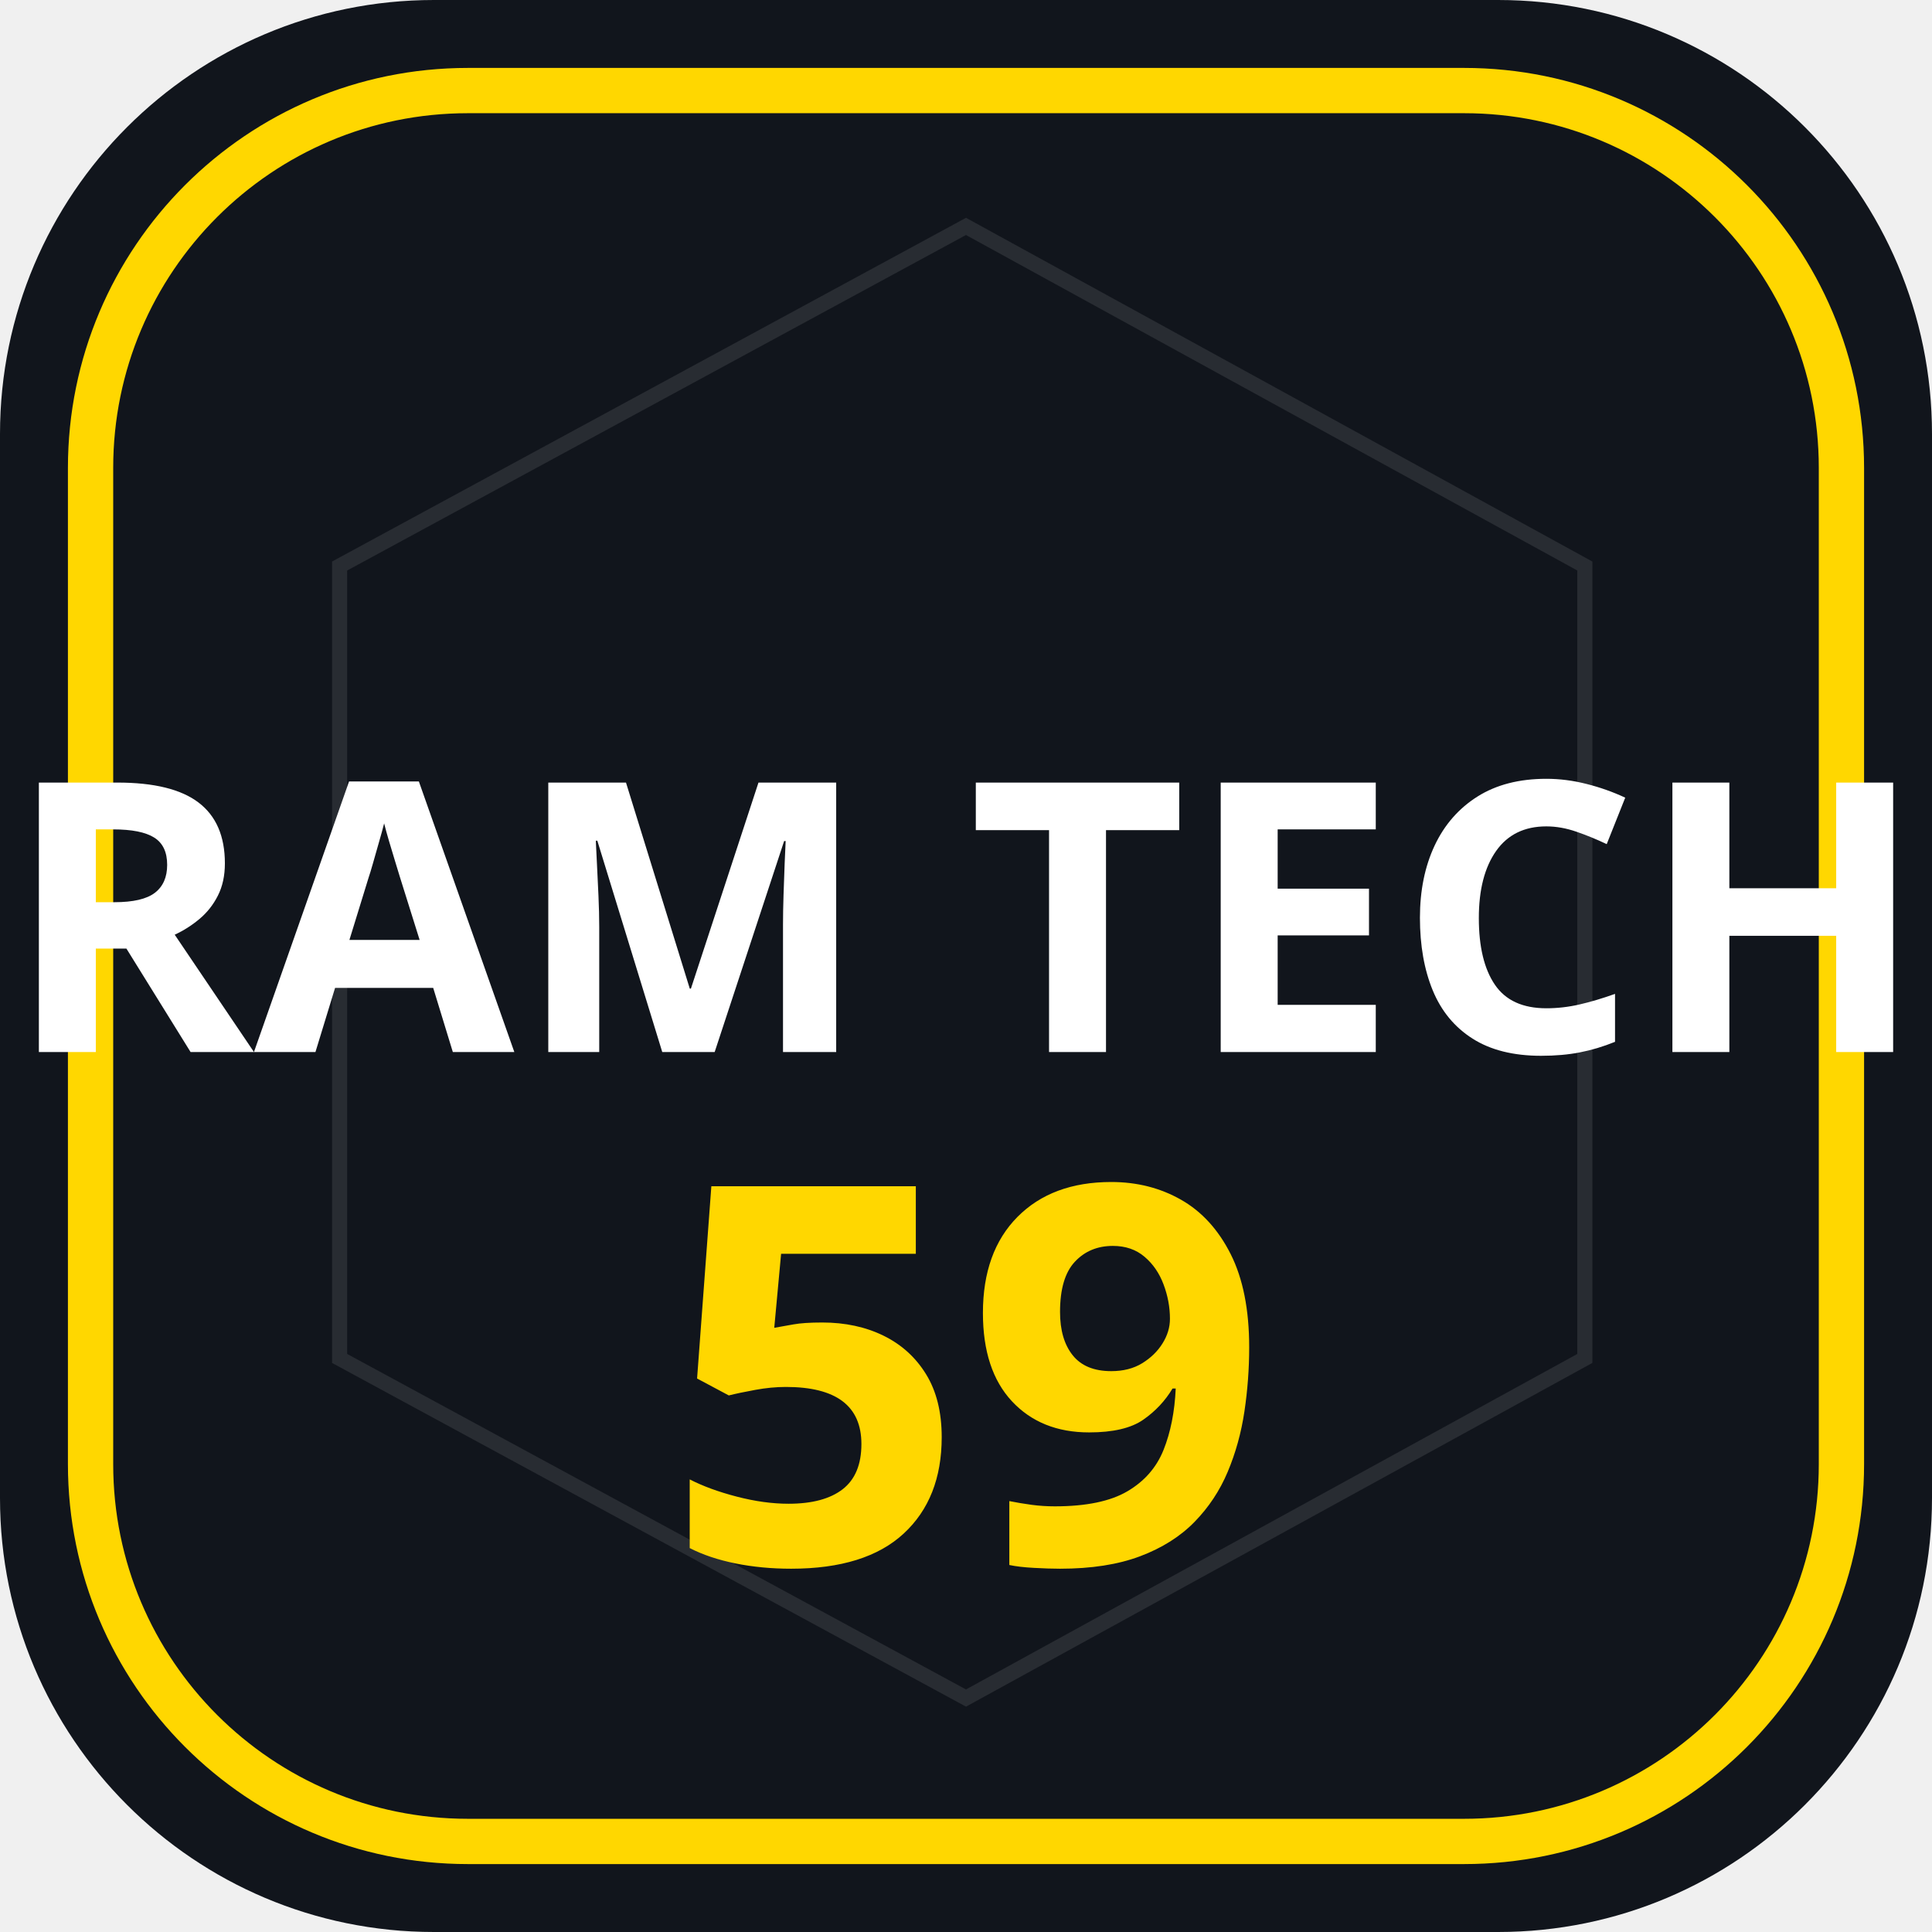
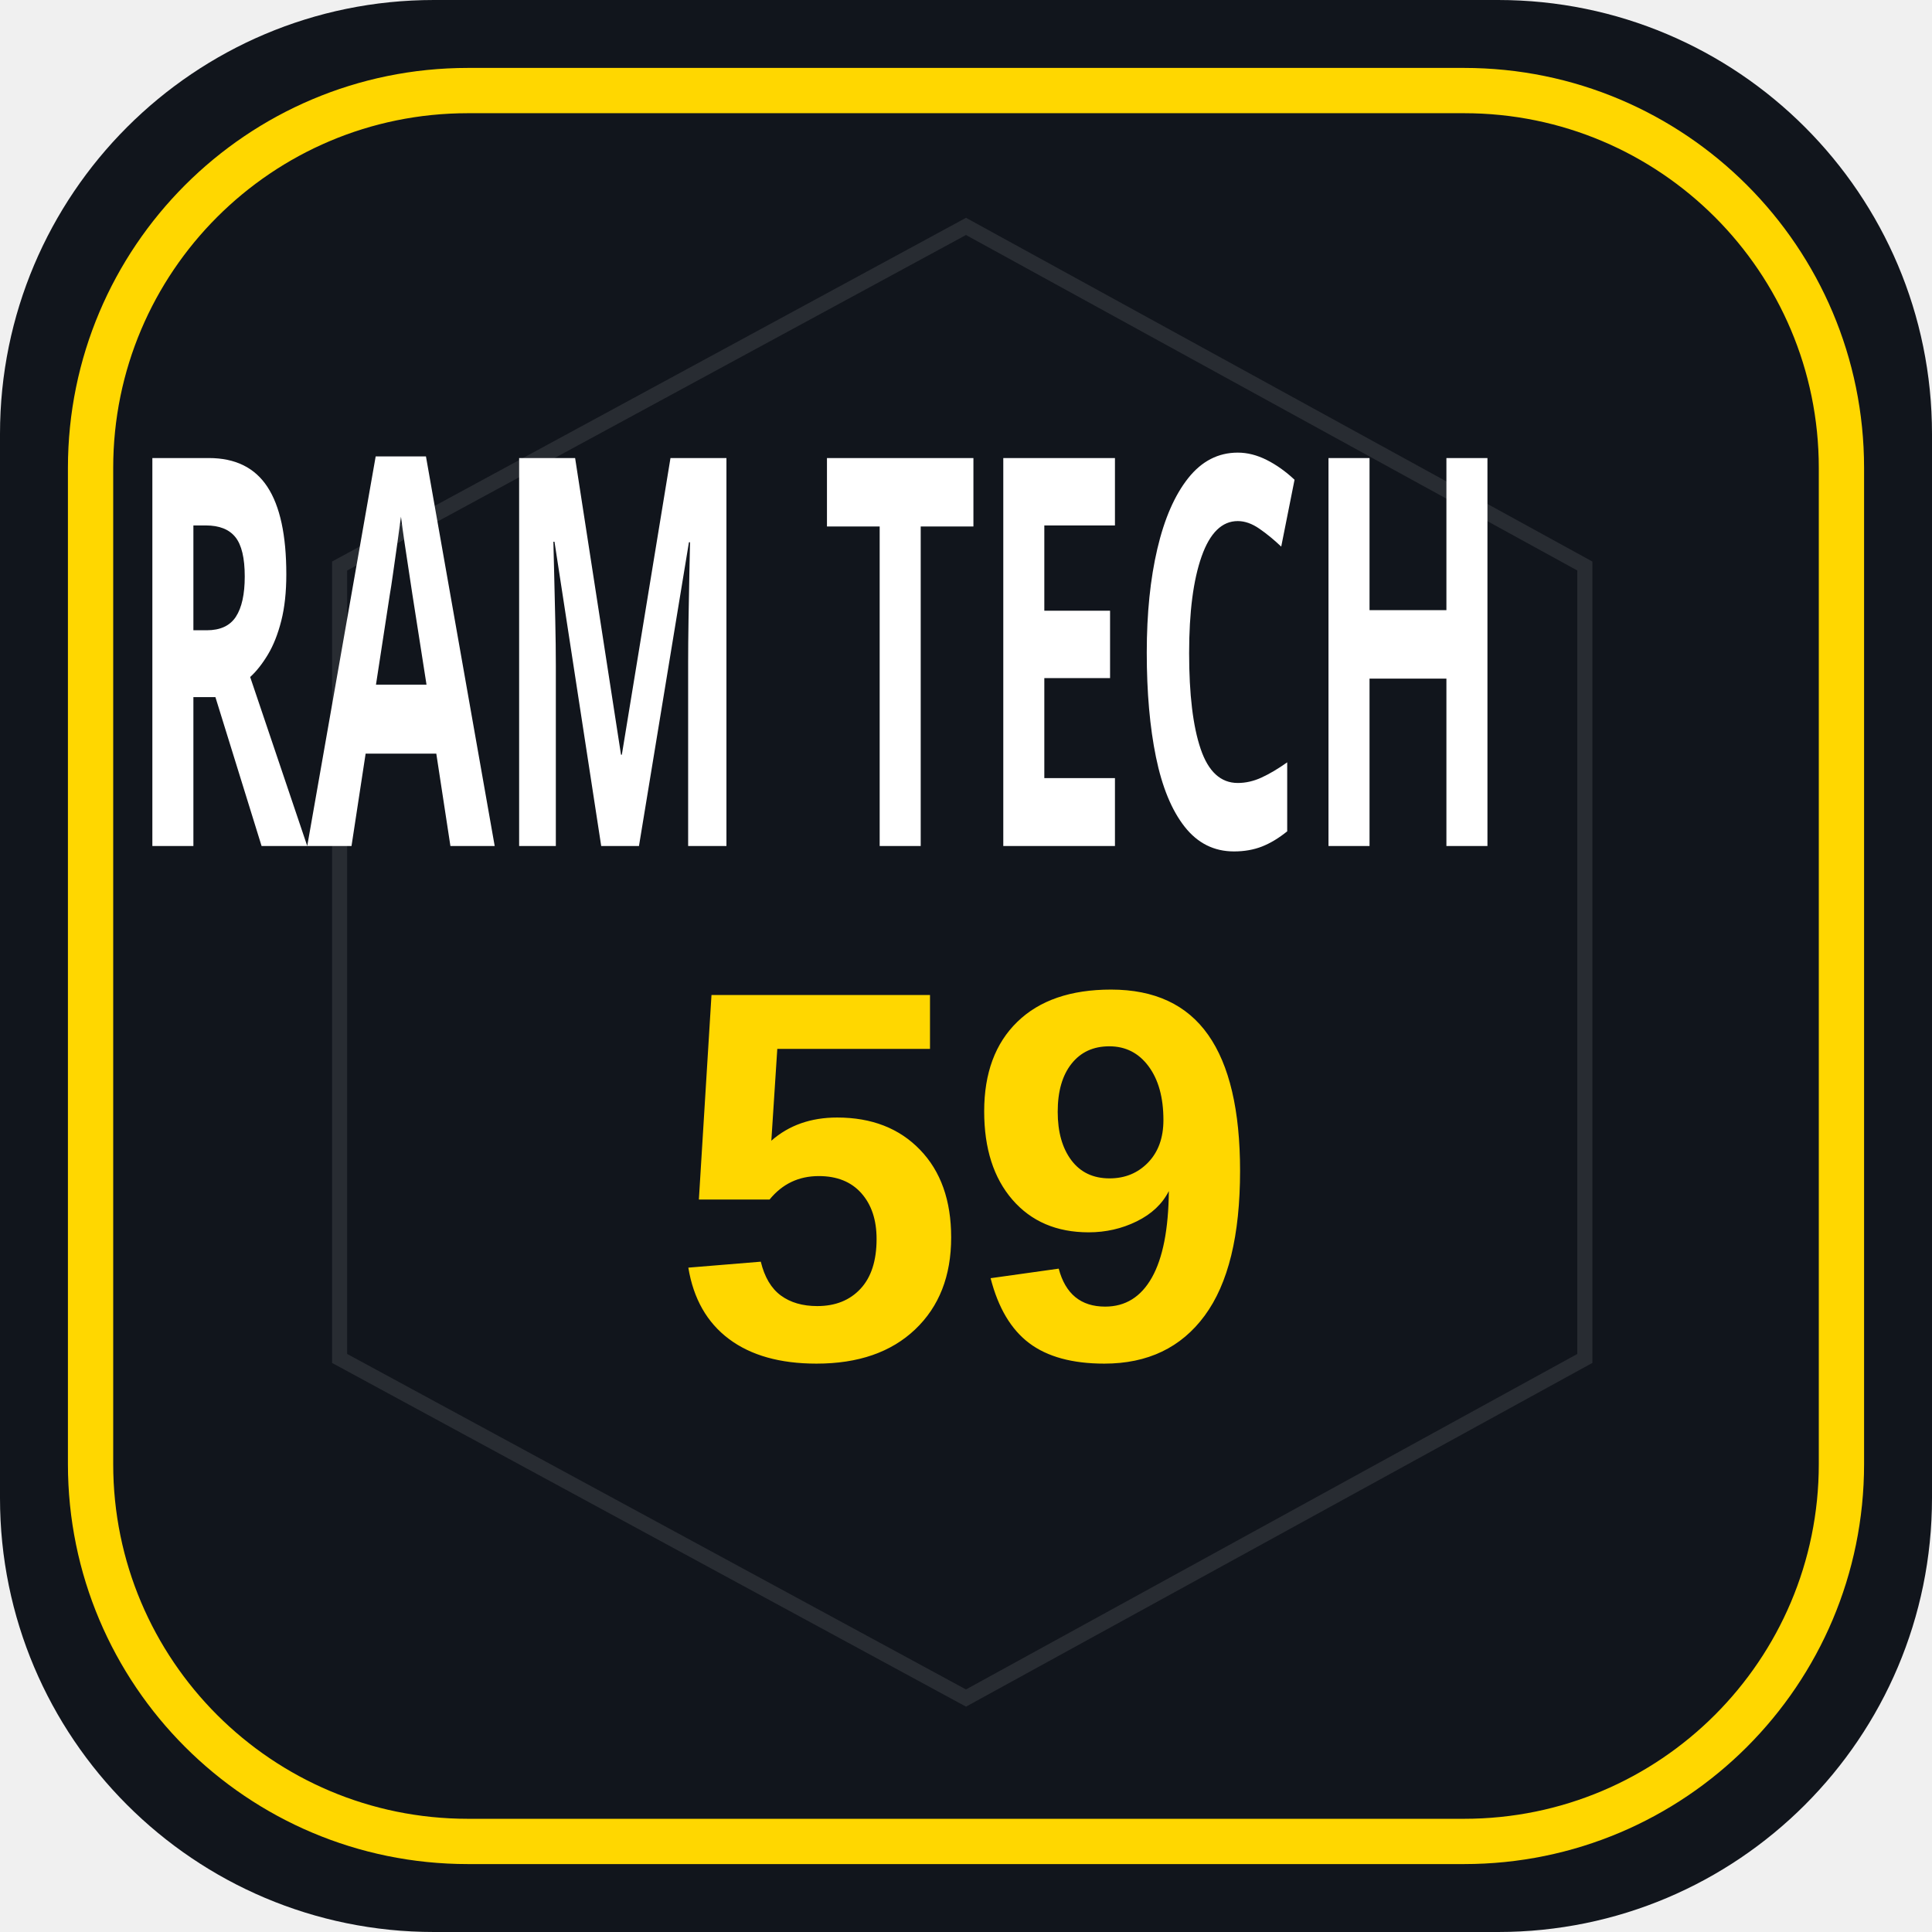
- <svg xmlns="http://www.w3.org/2000/svg" viewBox="0 0 512 512">
-   <rect width="512" height="512" rx="115" fill="#11151C" />
-   <rect x="24" y="24" width="464" height="464" rx="100" fill="none" stroke="#FFD700" stroke-width="12" />
-   <polygon points="256,60 420,150 420,360 256,450 90,360 90,150" fill="none" stroke="#ffffff" stroke-width="4" opacity="0.1" />
-   <text x="256" y="240" font-family="'Arial Black', Impact, sans-serif" font-size="100" font-weight="900" fill="#ffffff" text-anchor="middle" dominant-baseline="central">RAM TECH</text>
-   <text x="256" y="360" font-family="'Arial Black', Impact, sans-serif" font-size="140" font-weight="bold" fill="#FFD700" text-anchor="middle" dominant-baseline="central">59</text>
+ <svg xmlns="http://www.w3.org/2000/svg" id="Layer_1" version="1.1" viewBox="0 0 512 512">
+   <defs>
+     <style>
+       .st0 {
+         opacity: .1;
+         stroke: #fff;
+         stroke-width: 4px;
+       }
+ 
+       .st0, .st1 {
+         fill: none;
+       }
+ 
+       .st0, .st2, .st3 {
+         isolation: isolate;
+       }
+ 
+       .st1 {
+         stroke: gold;
+         stroke-width: 12px;
+       }
+ 
+       .st2 {
+         fill: #fff;
+         font-family: Arial-Black, 'Arial Black';
+         font-size: 144px;
+         font-weight: 800;
+       }
+ 
+       .st4 {
+         fill: #11151c;
+       }
+ 
+       .st3 {
+         fill: gold;
+         font-family: Arial-BoldMT, Arial;
+         font-size: 140px;
+         font-weight: 700;
+       }
+     </style>
+   </defs>
+   <rect class="st4" width="512" height="512" rx="115" ry="115" />
+   <rect class="st1" x="24" y="24" width="464" height="464" rx="100" ry="100" />
+   <polygon class="st0" points="256 60 420 150 420 360 256 450 90 360 90 150 256 60" />
+   <text class="st2" transform="translate(33.9 224.2) scale(.5 1)">
+     <tspan x="0" y="0">RAM TECH</tspan>
+   </text>
+   <text class="st3" transform="translate(178.1 360)">
+     <tspan x="0" y="0">59</tspan>
+   </text>
</svg>
